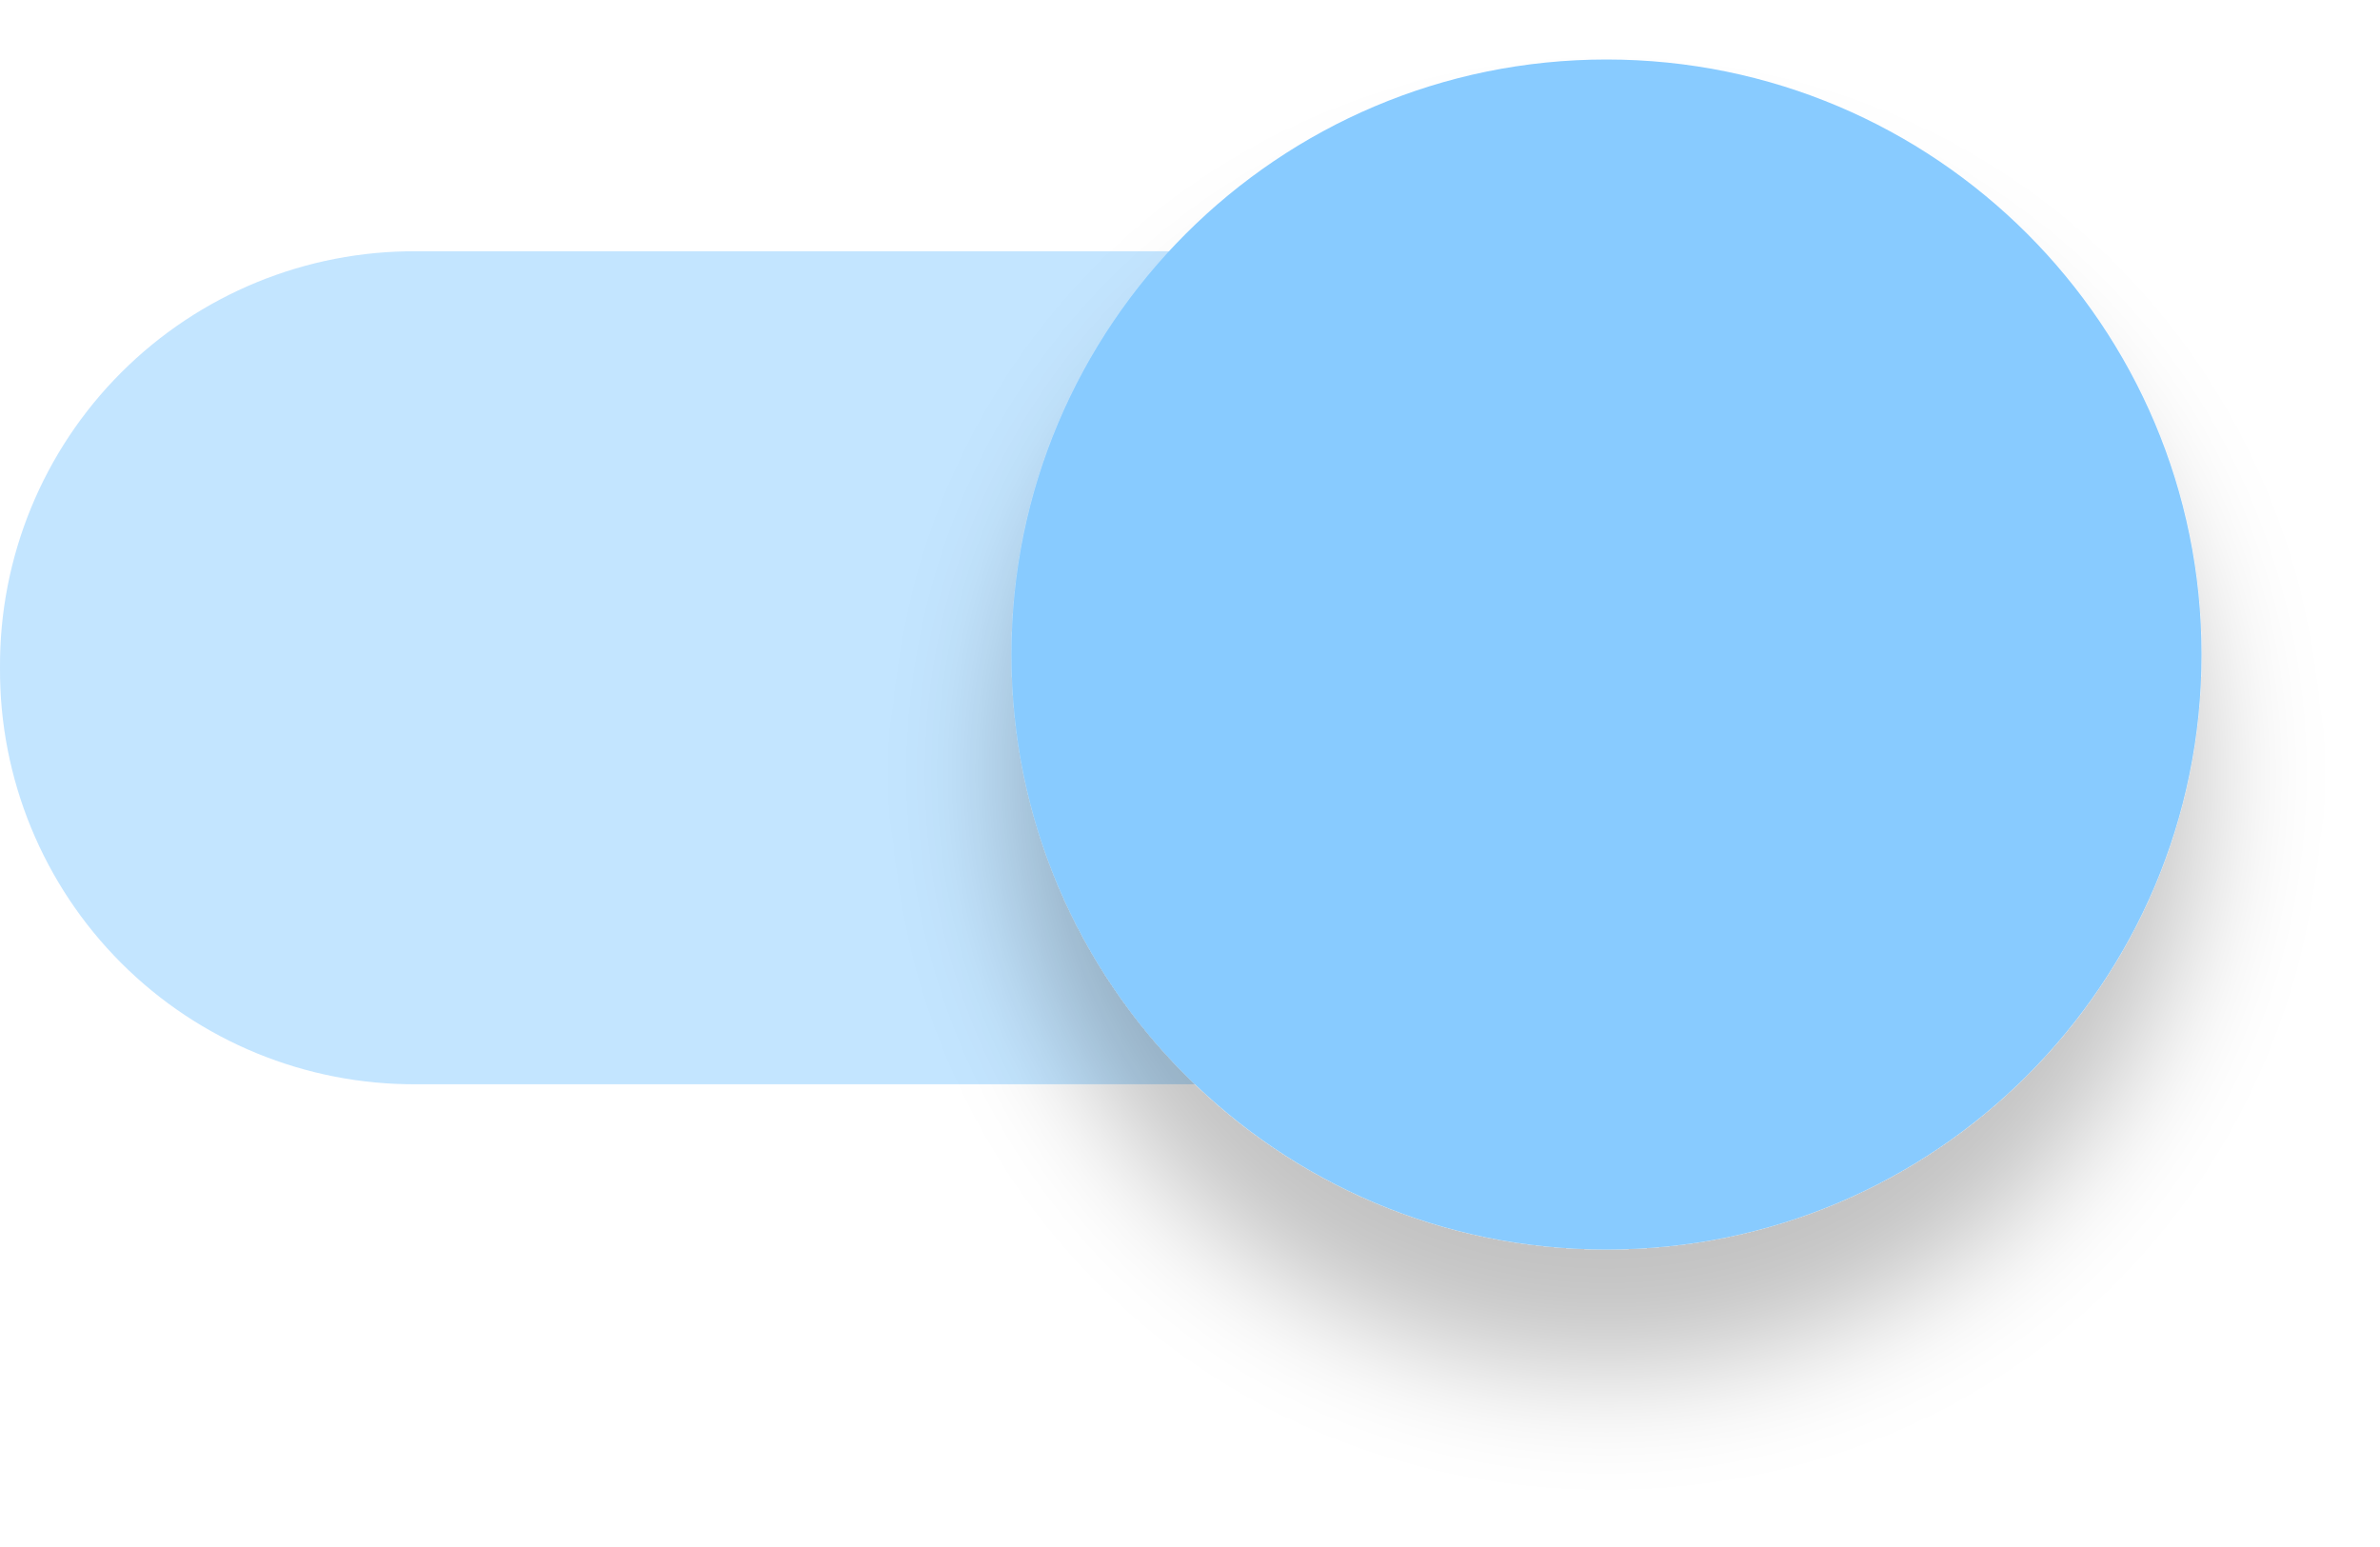
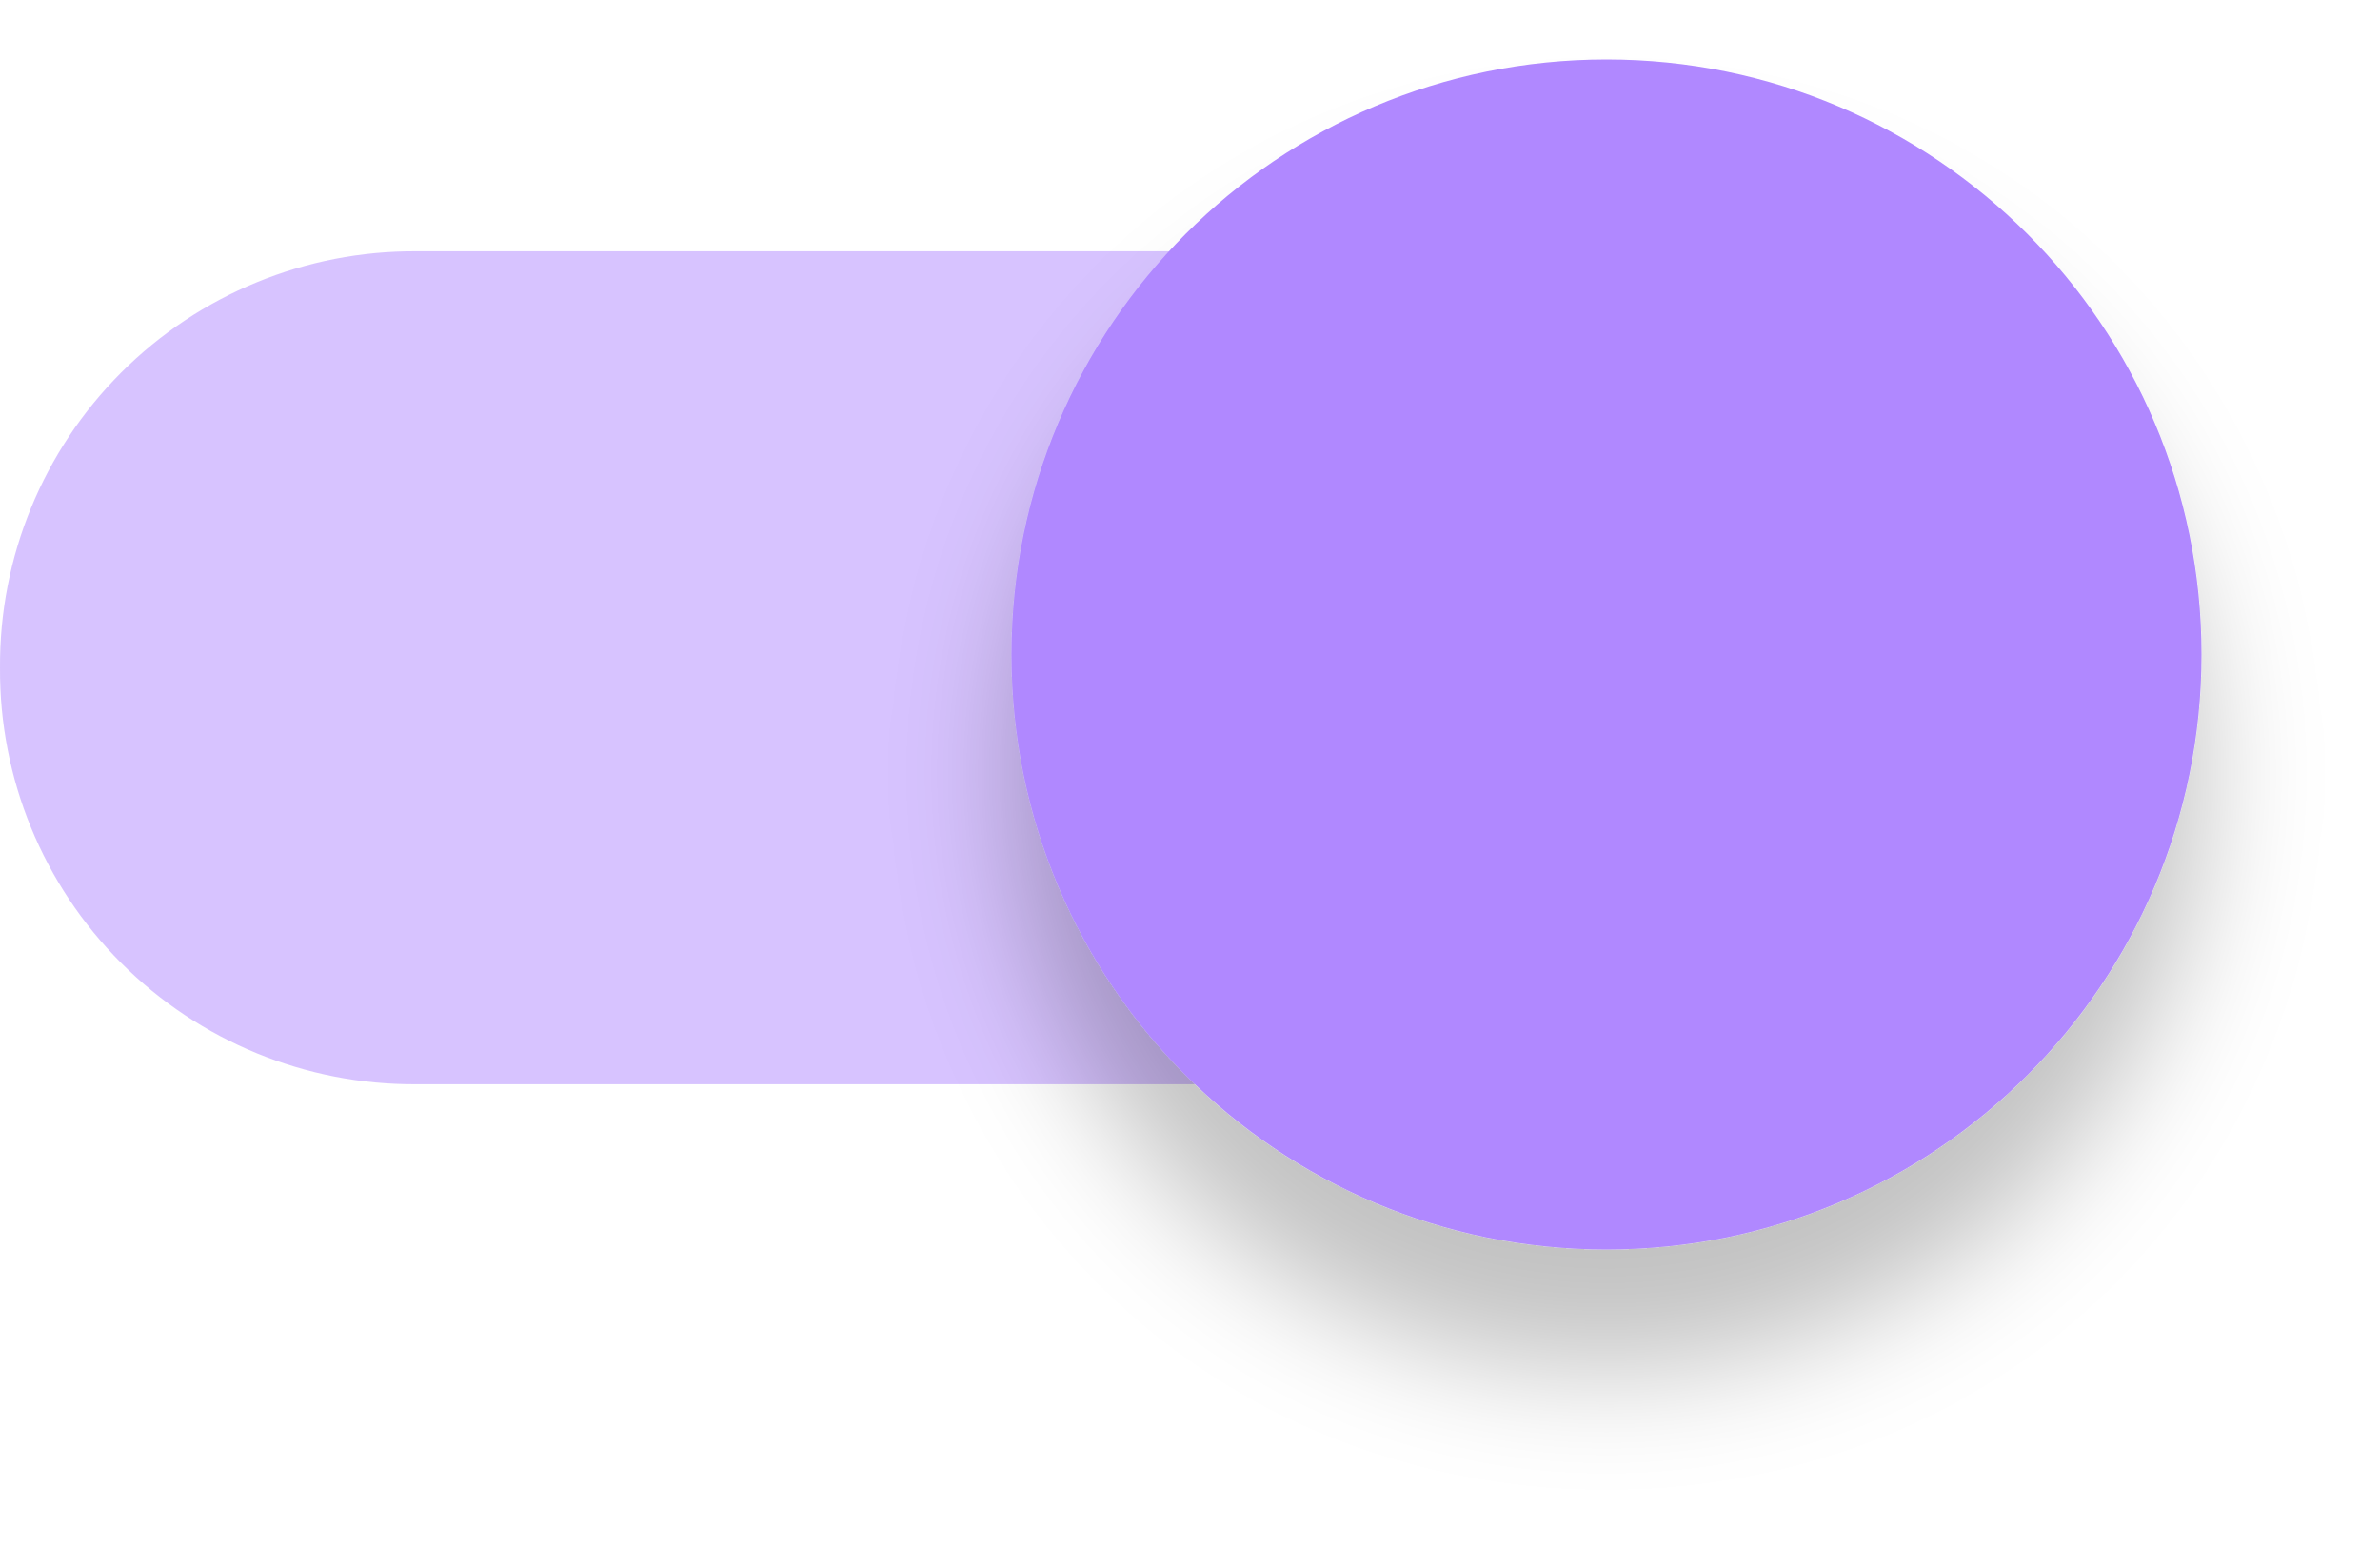
<svg xmlns="http://www.w3.org/2000/svg" width="40" height="26" viewBox="0 0 40 26">
  <defs>
    <style type="text/css">
-             .cls-1,.cls-2{fill:#88cbff}.cls-1{fill-rule:evenodd;opacity:.5}.cls-3{filter:url(#switch_button)}
+             .cls-1,.cls-2{fill:#b088ff}.cls-1{fill-rule:evenodd;opacity:.5}.cls-3{filter:url(#switch_button)}
        </style>
    <filter id="switch_button" width="26" height="26" x="14" y="0" filterUnits="userSpaceOnUse">
      <feOffset dy="2" />
      <feGaussianBlur result="blur" stdDeviation="1" />
      <feFlood flood-opacity=".239" />
      <feComposite in2="blur" operator="in" />
      <feComposite in="SourceGraphic" />
    </filter>
  </defs>
  <g id="switch_on" transform="translate(0 1)">
    <path id="switch_path" d="M37 10a6.957 6.957 0 0 1-7 7H10a6.957 6.957 0 0 1-7-7 6.957 6.957 0 0 1 7-7h20a6.957 6.957 0 0 1 7 7z" class="cls-1" transform="translate(-3 .223)" />
    <g class="cls-3" transform="translate(0 -1)">
      <path id="switch_button-2" d="M10 0A10 10 0 1 1 0 10 10 10 0 0 1 10 0z" class="cls-2" data-name="switch_button" transform="translate(17 1)" />
    </g>
  </g>
</svg>
